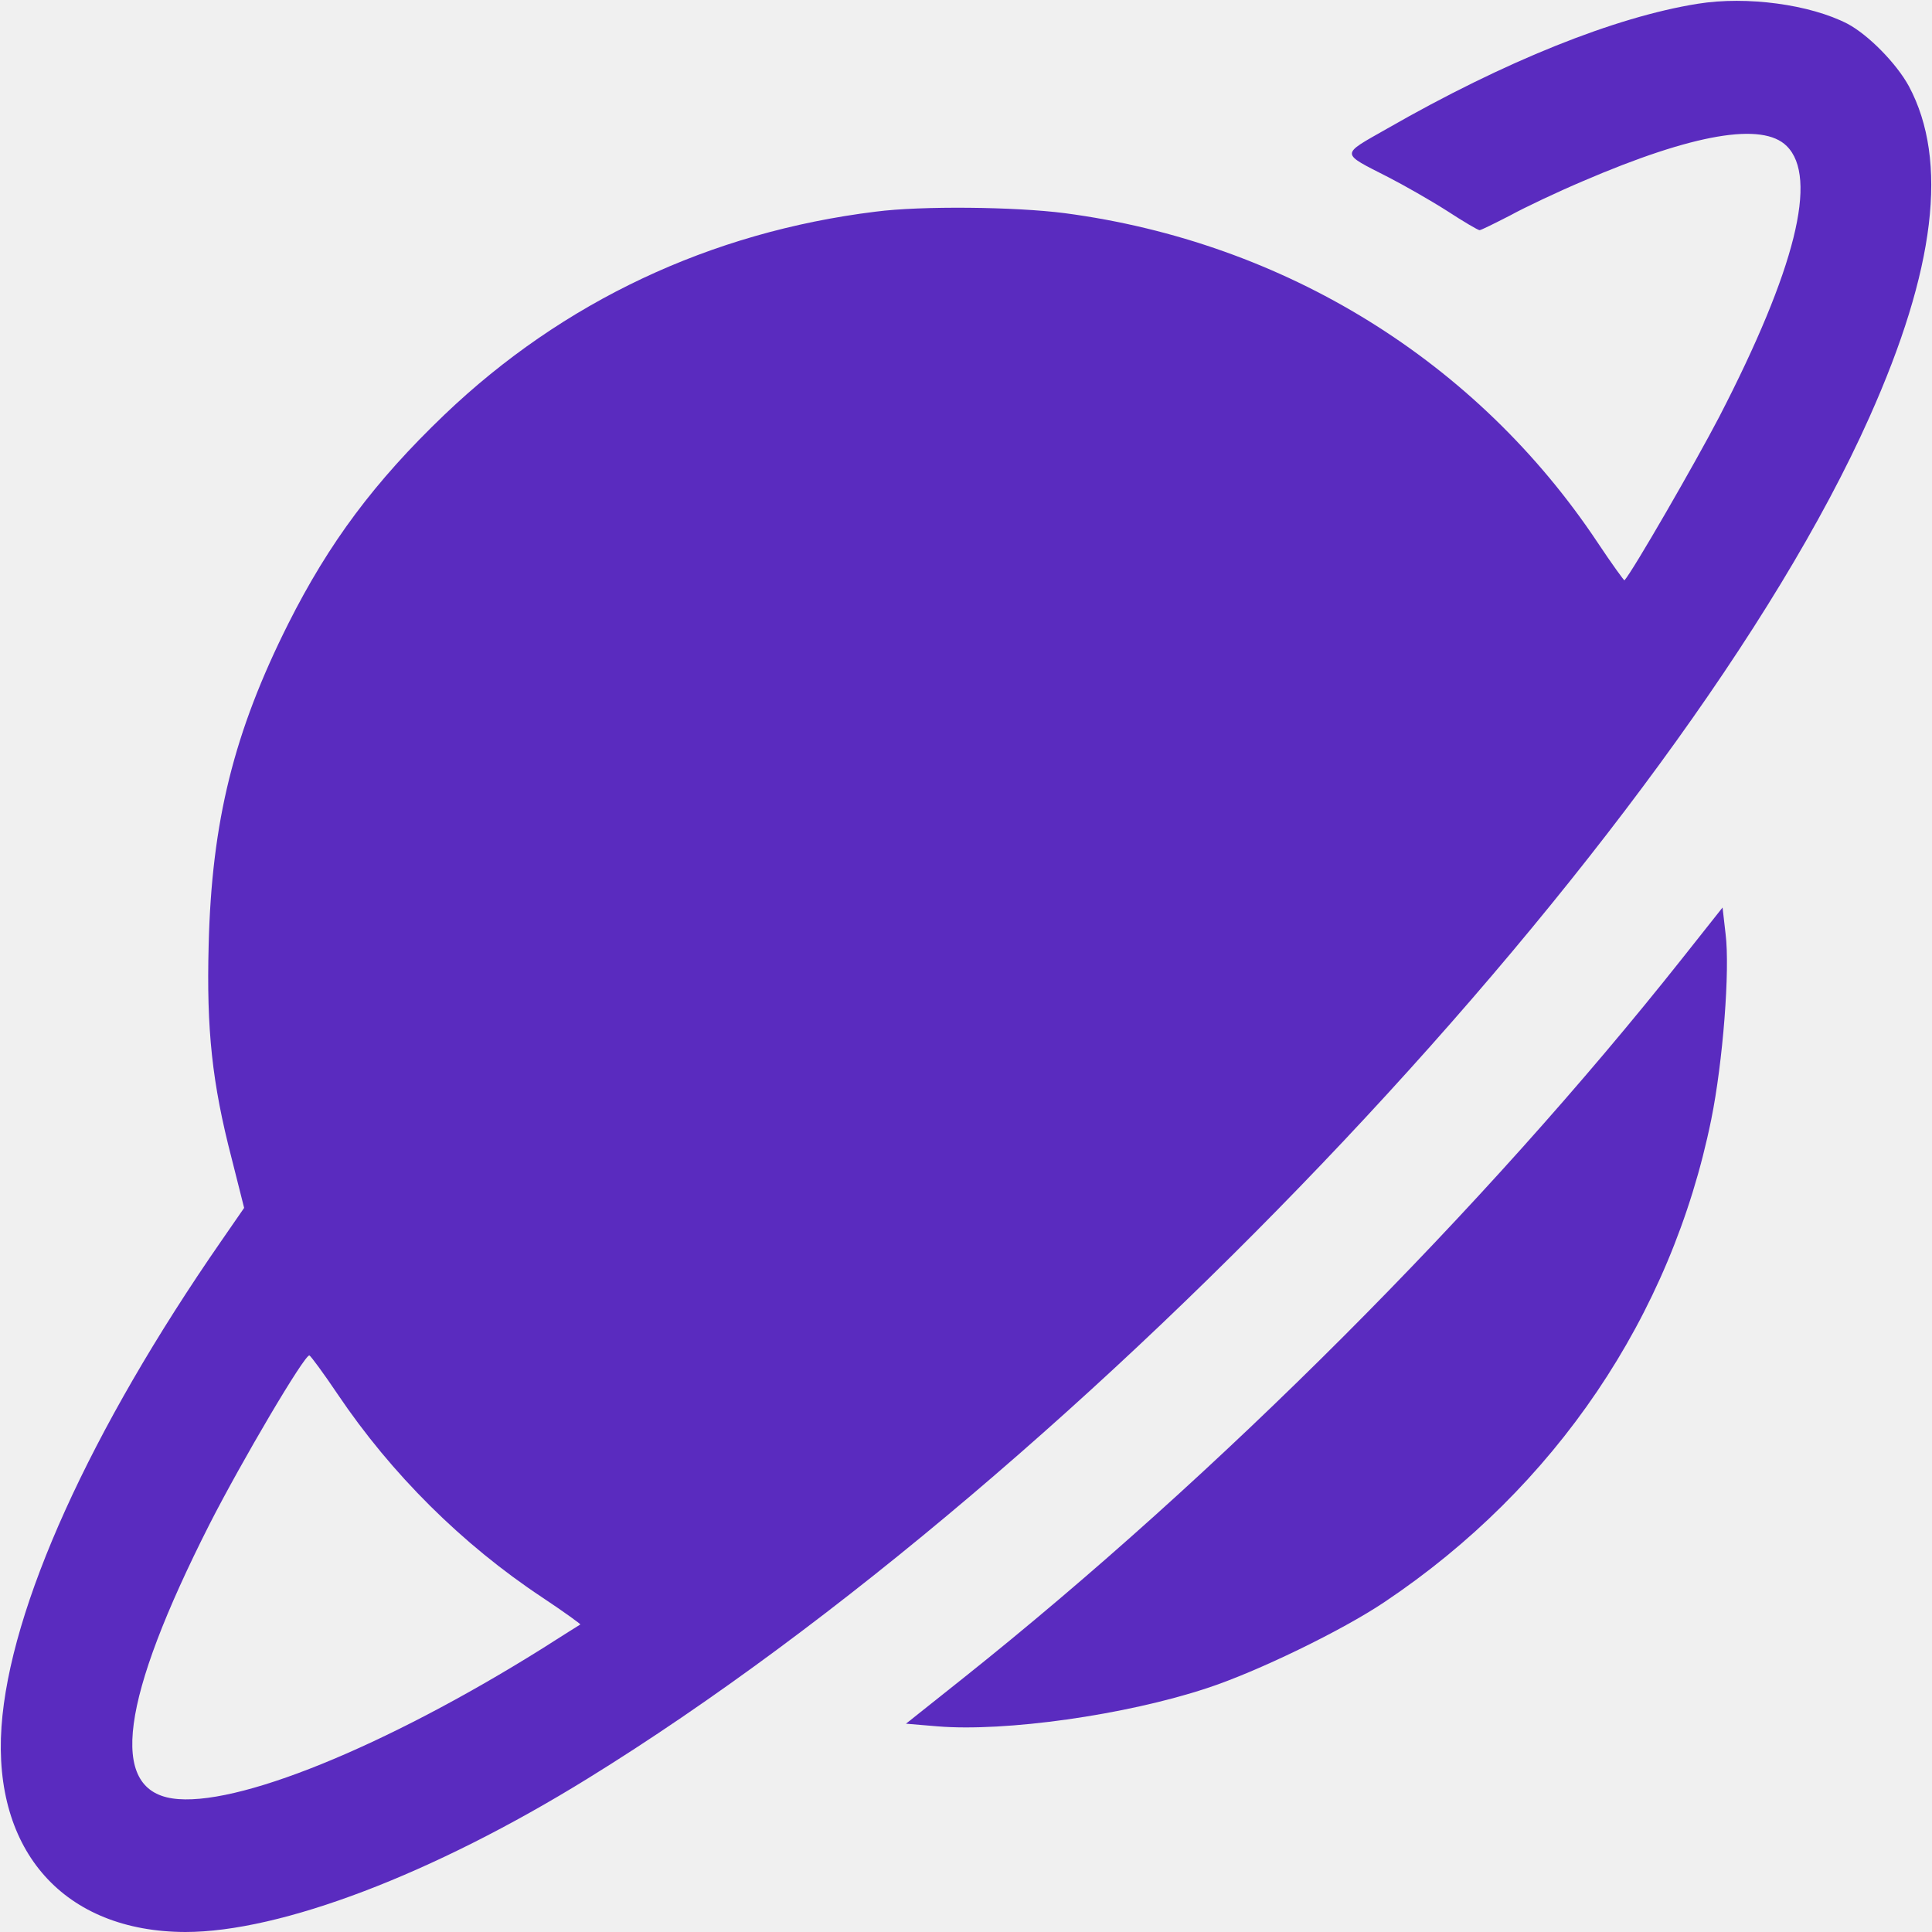
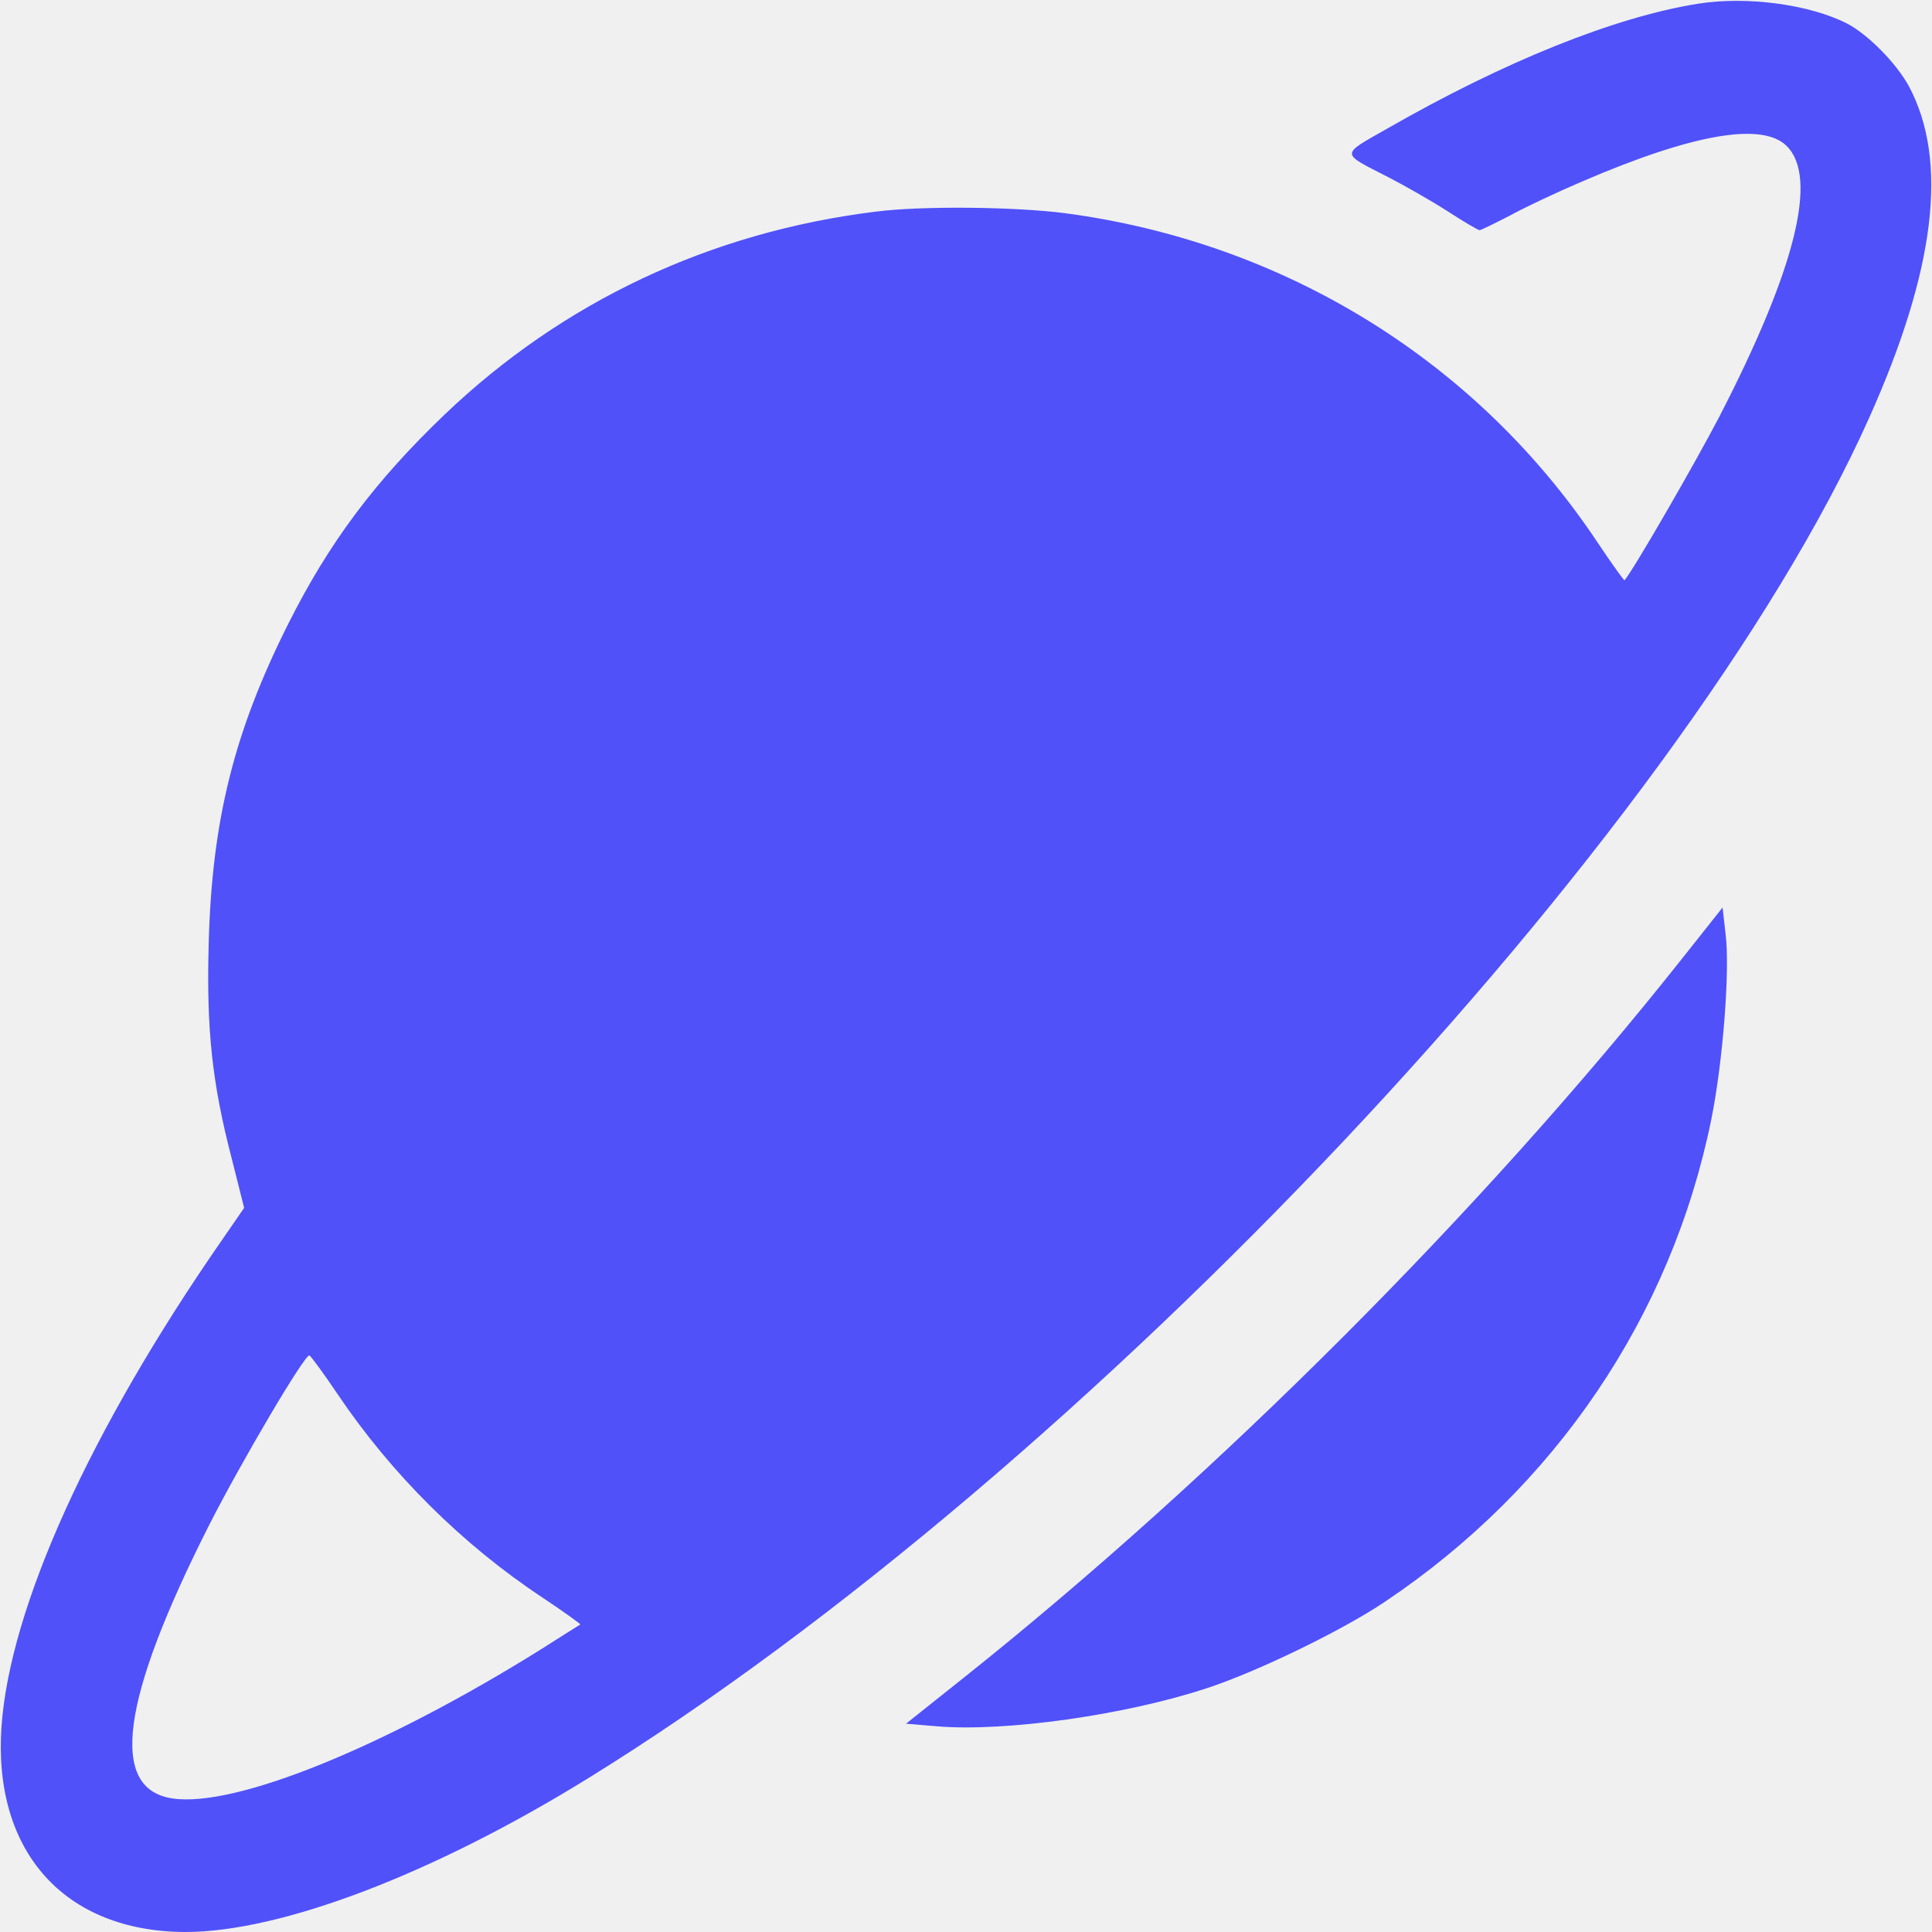
<svg xmlns="http://www.w3.org/2000/svg" width="44" height="44" viewBox="0 0 44 44" fill="none">
-   <g clip-path="url(#clip0_881_14166)">
-     <path d="M38.663 0.086C36.781 0.387 34.272 1.392 31.59 2.93C30.516 3.541 30.516 3.472 31.625 4.039C31.977 4.22 32.579 4.563 32.957 4.804C33.326 5.045 33.661 5.242 33.696 5.242C33.73 5.242 34.04 5.087 34.392 4.907C34.736 4.718 35.483 4.366 36.051 4.125C38.569 3.042 40.141 2.776 40.691 3.326C41.413 4.039 40.889 6.136 39.153 9.496C38.611 10.536 37.194 12.994 36.996 13.217C36.987 13.226 36.712 12.848 36.386 12.358C33.636 8.224 29.253 5.517 24.251 4.855C23.126 4.709 20.986 4.684 19.937 4.821C16.182 5.285 12.822 6.866 10.123 9.444C8.533 10.966 7.494 12.358 6.565 14.205C5.328 16.672 4.821 18.7 4.752 21.527C4.701 23.452 4.83 24.664 5.276 26.383L5.56 27.509L5.044 28.256C2.054 32.57 0.223 36.609 0.034 39.325C-0.163 42.169 1.469 43.991 4.219 44C6.394 44 9.857 42.685 13.389 40.502C24.672 33.533 38.302 19.061 42.573 9.505C44.077 6.144 44.378 3.661 43.476 1.968C43.192 1.444 42.547 0.791 42.075 0.541C41.224 0.103 39.789 -0.095 38.663 0.086ZM7.691 31.754C8.912 33.567 10.527 35.174 12.358 36.386C12.848 36.712 13.226 36.987 13.217 36.996C13.2 37.005 12.805 37.254 12.332 37.555C8.757 39.789 5.354 41.173 3.927 40.958C2.475 40.743 2.75 38.706 4.769 34.719C5.5 33.284 6.944 30.834 7.047 30.869C7.081 30.886 7.373 31.281 7.691 31.754Z" fill="#5A2BBF" />
-     <path d="M38.311 21.828C33.782 27.543 27.732 33.602 21.94 38.216L20.633 39.256L21.347 39.316C22.893 39.445 25.635 39.059 27.483 38.448C28.617 38.079 30.568 37.134 31.539 36.48C35.423 33.877 38.061 29.975 38.972 25.498C39.239 24.183 39.402 22.086 39.299 21.27L39.23 20.668L38.311 21.828Z" fill="#5A2BBF" />
+   <g clip-path="url(#clip0_1010_200)">
+     <path d="M38.663 0.086C36.781 0.387 34.272 1.392 31.591 2.93C30.517 3.541 30.517 3.472 31.625 4.039C31.977 4.22 32.579 4.563 32.957 4.804C33.327 5.045 33.662 5.242 33.696 5.242C33.73 5.242 34.04 5.087 34.392 4.907C34.736 4.718 35.484 4.366 36.051 4.125C38.569 3.042 40.142 2.776 40.691 3.326C41.413 4.039 40.889 6.136 39.153 9.496C38.612 10.536 37.194 12.994 36.996 13.217C36.988 13.226 36.713 12.848 36.386 12.358C33.636 8.224 29.253 5.517 24.252 4.855C23.126 4.709 20.986 4.684 19.938 4.821C16.182 5.285 12.822 6.866 10.123 9.444C8.534 10.966 7.494 12.358 6.566 14.205C5.328 16.672 4.821 18.7 4.752 21.527C4.701 23.452 4.83 24.664 5.277 26.383L5.56 27.509L5.045 28.256C2.054 32.57 0.223 36.609 0.034 39.325C-0.163 42.169 1.47 43.991 4.22 44C6.394 44 9.857 42.685 13.389 40.502C24.673 33.533 38.302 19.061 42.574 9.505C44.077 6.144 44.378 3.661 43.476 1.968C43.192 1.444 42.548 0.791 42.075 0.541C41.224 0.103 39.789 -0.095 38.663 0.086ZM7.691 31.754C8.912 33.567 10.527 35.174 12.358 36.386C12.848 36.712 13.226 36.987 13.217 36.996C13.2 37.005 12.805 37.254 12.332 37.555C8.757 39.789 5.354 41.173 3.927 40.958C2.475 40.743 2.75 38.706 4.77 34.719C5.5 33.284 6.944 30.834 7.047 30.869C7.081 30.886 7.373 31.281 7.691 31.754Z" fill="#5051F9" />
+     <path d="M38.311 21.828C33.782 27.543 27.732 33.602 21.94 38.216L20.634 39.256L21.347 39.316C22.894 39.445 25.635 39.059 27.483 38.448C28.617 38.079 30.568 37.134 31.539 36.48C35.423 33.877 38.062 29.975 38.973 25.498C39.239 24.183 39.402 22.086 39.299 21.27L39.23 20.668L38.311 21.828Z" fill="#5051F9" />
  </g>
  <defs>
-     <clipPath id="clip0_881_14166">
+     <clipPath id="clip0_1010_200">
      <rect width="44" height="44" fill="white" />
    </clipPath>
  </defs>
</svg>
